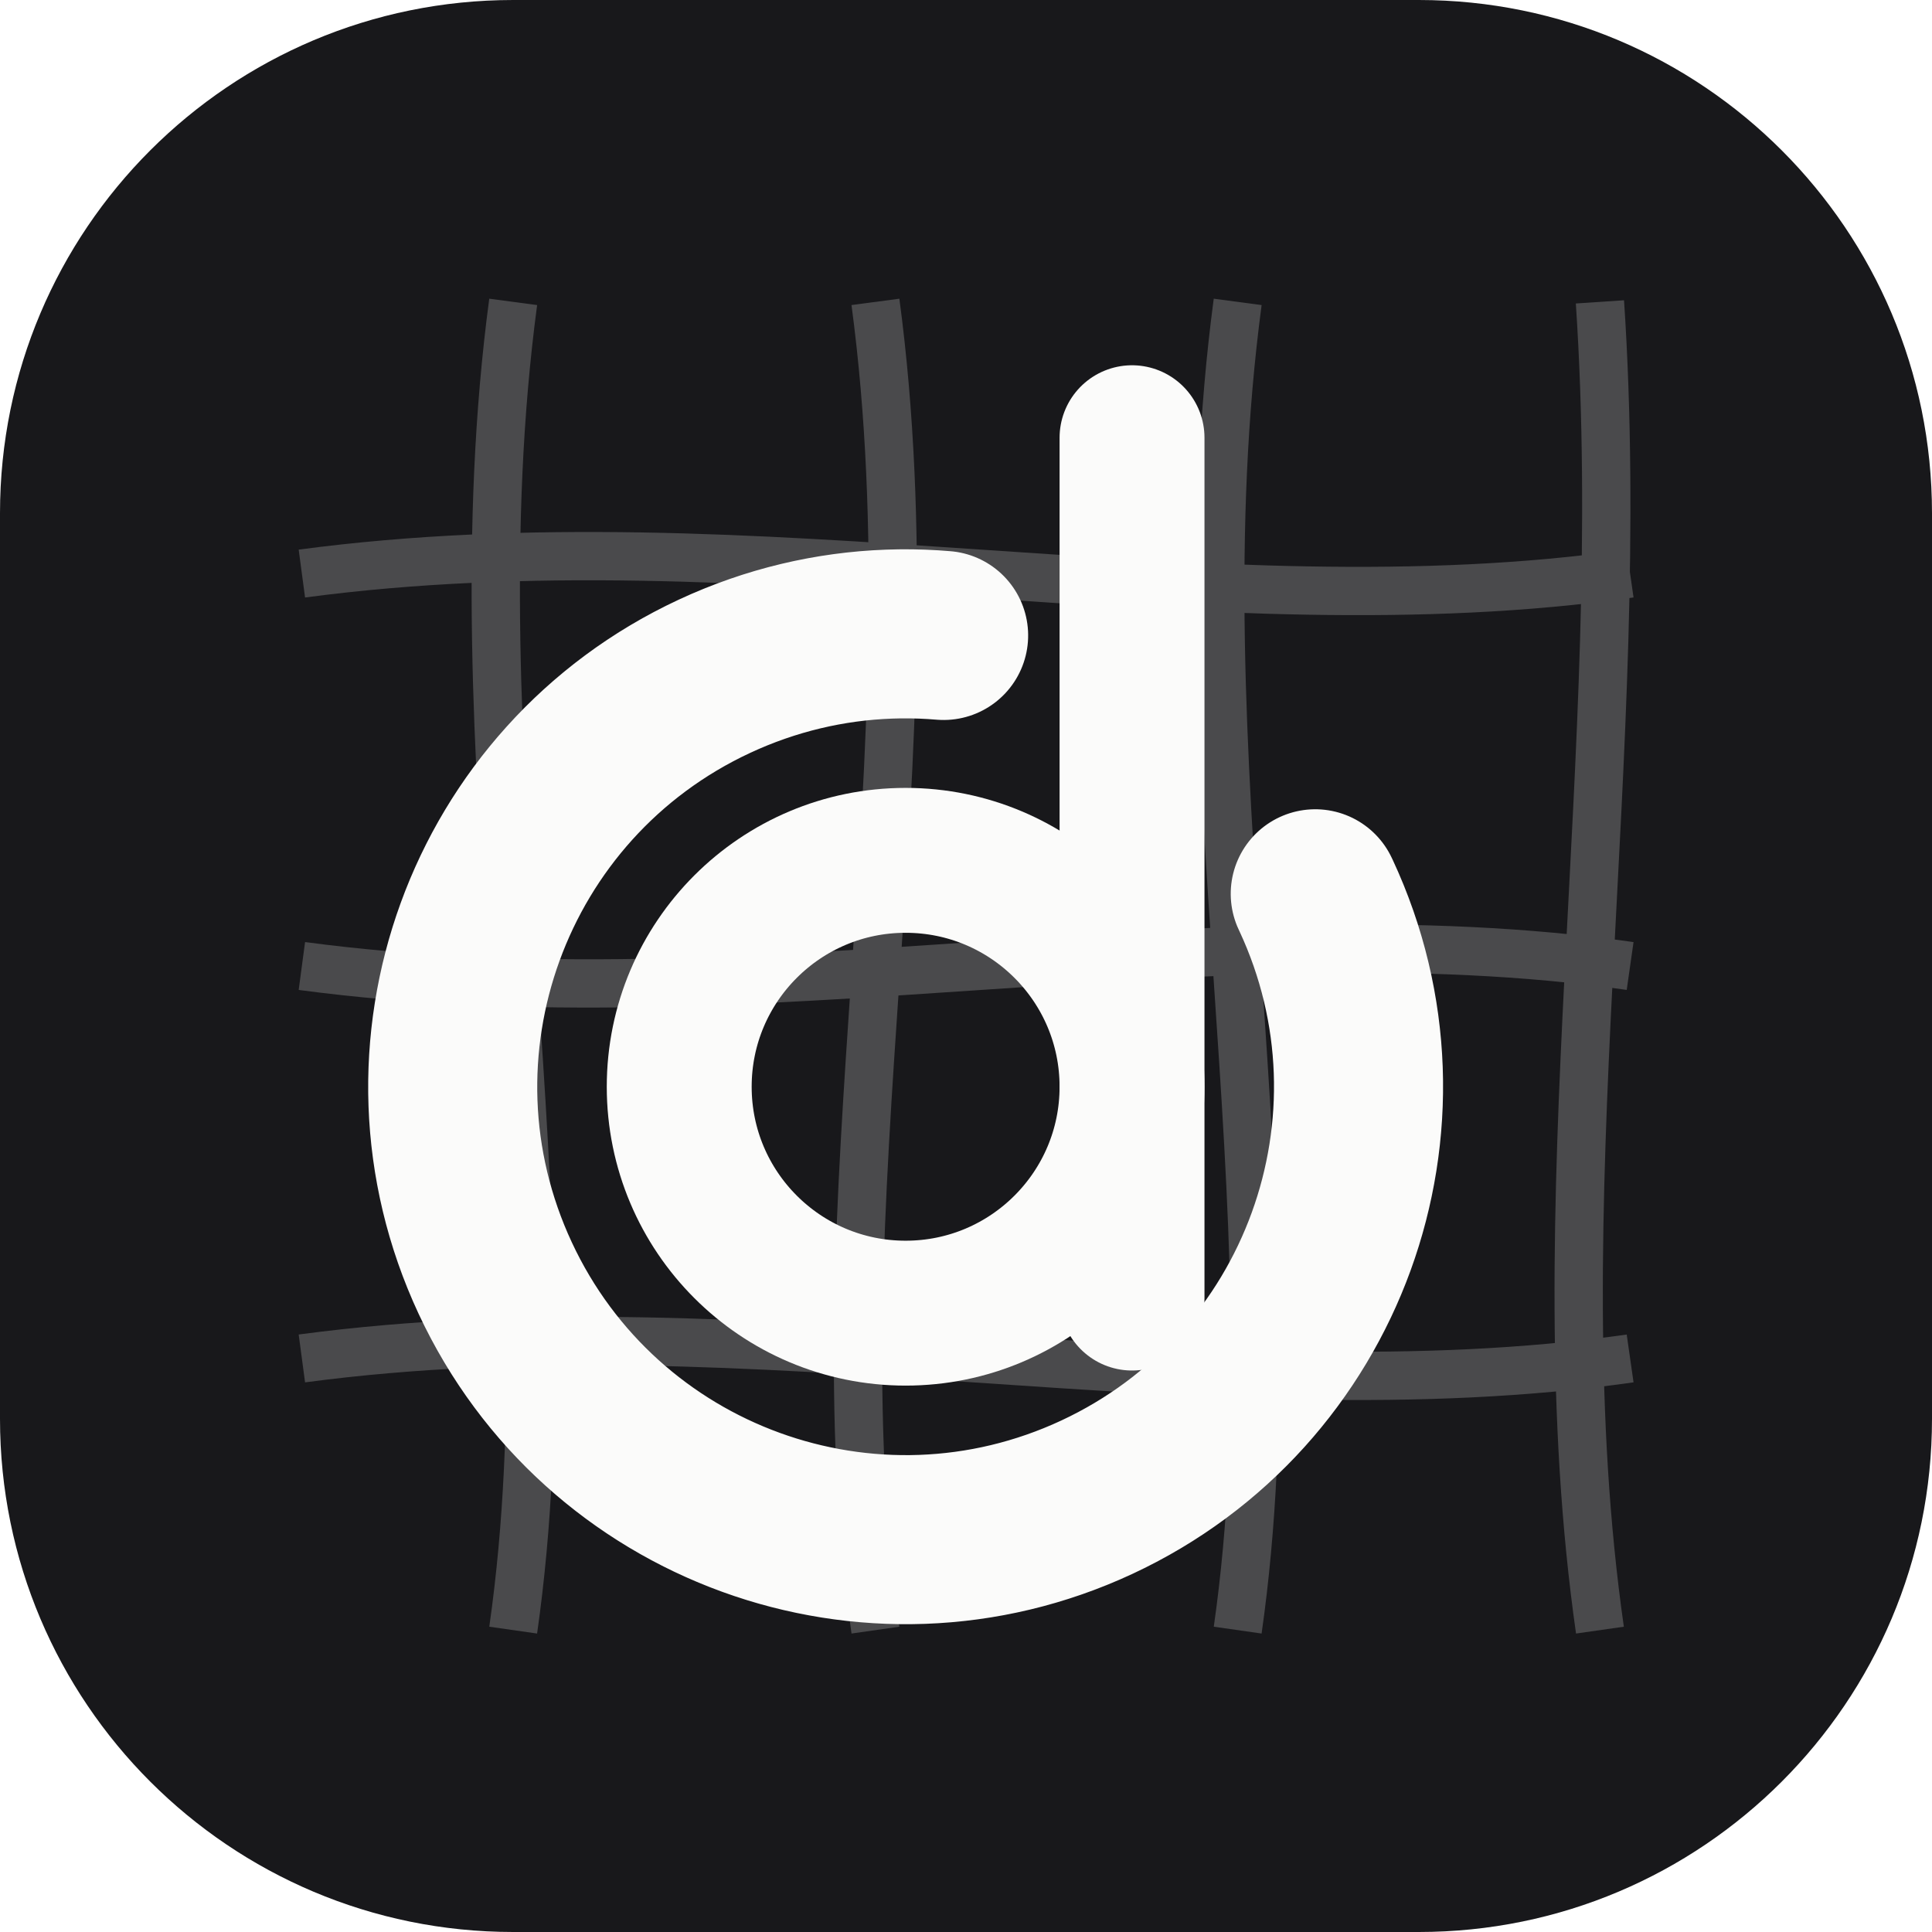
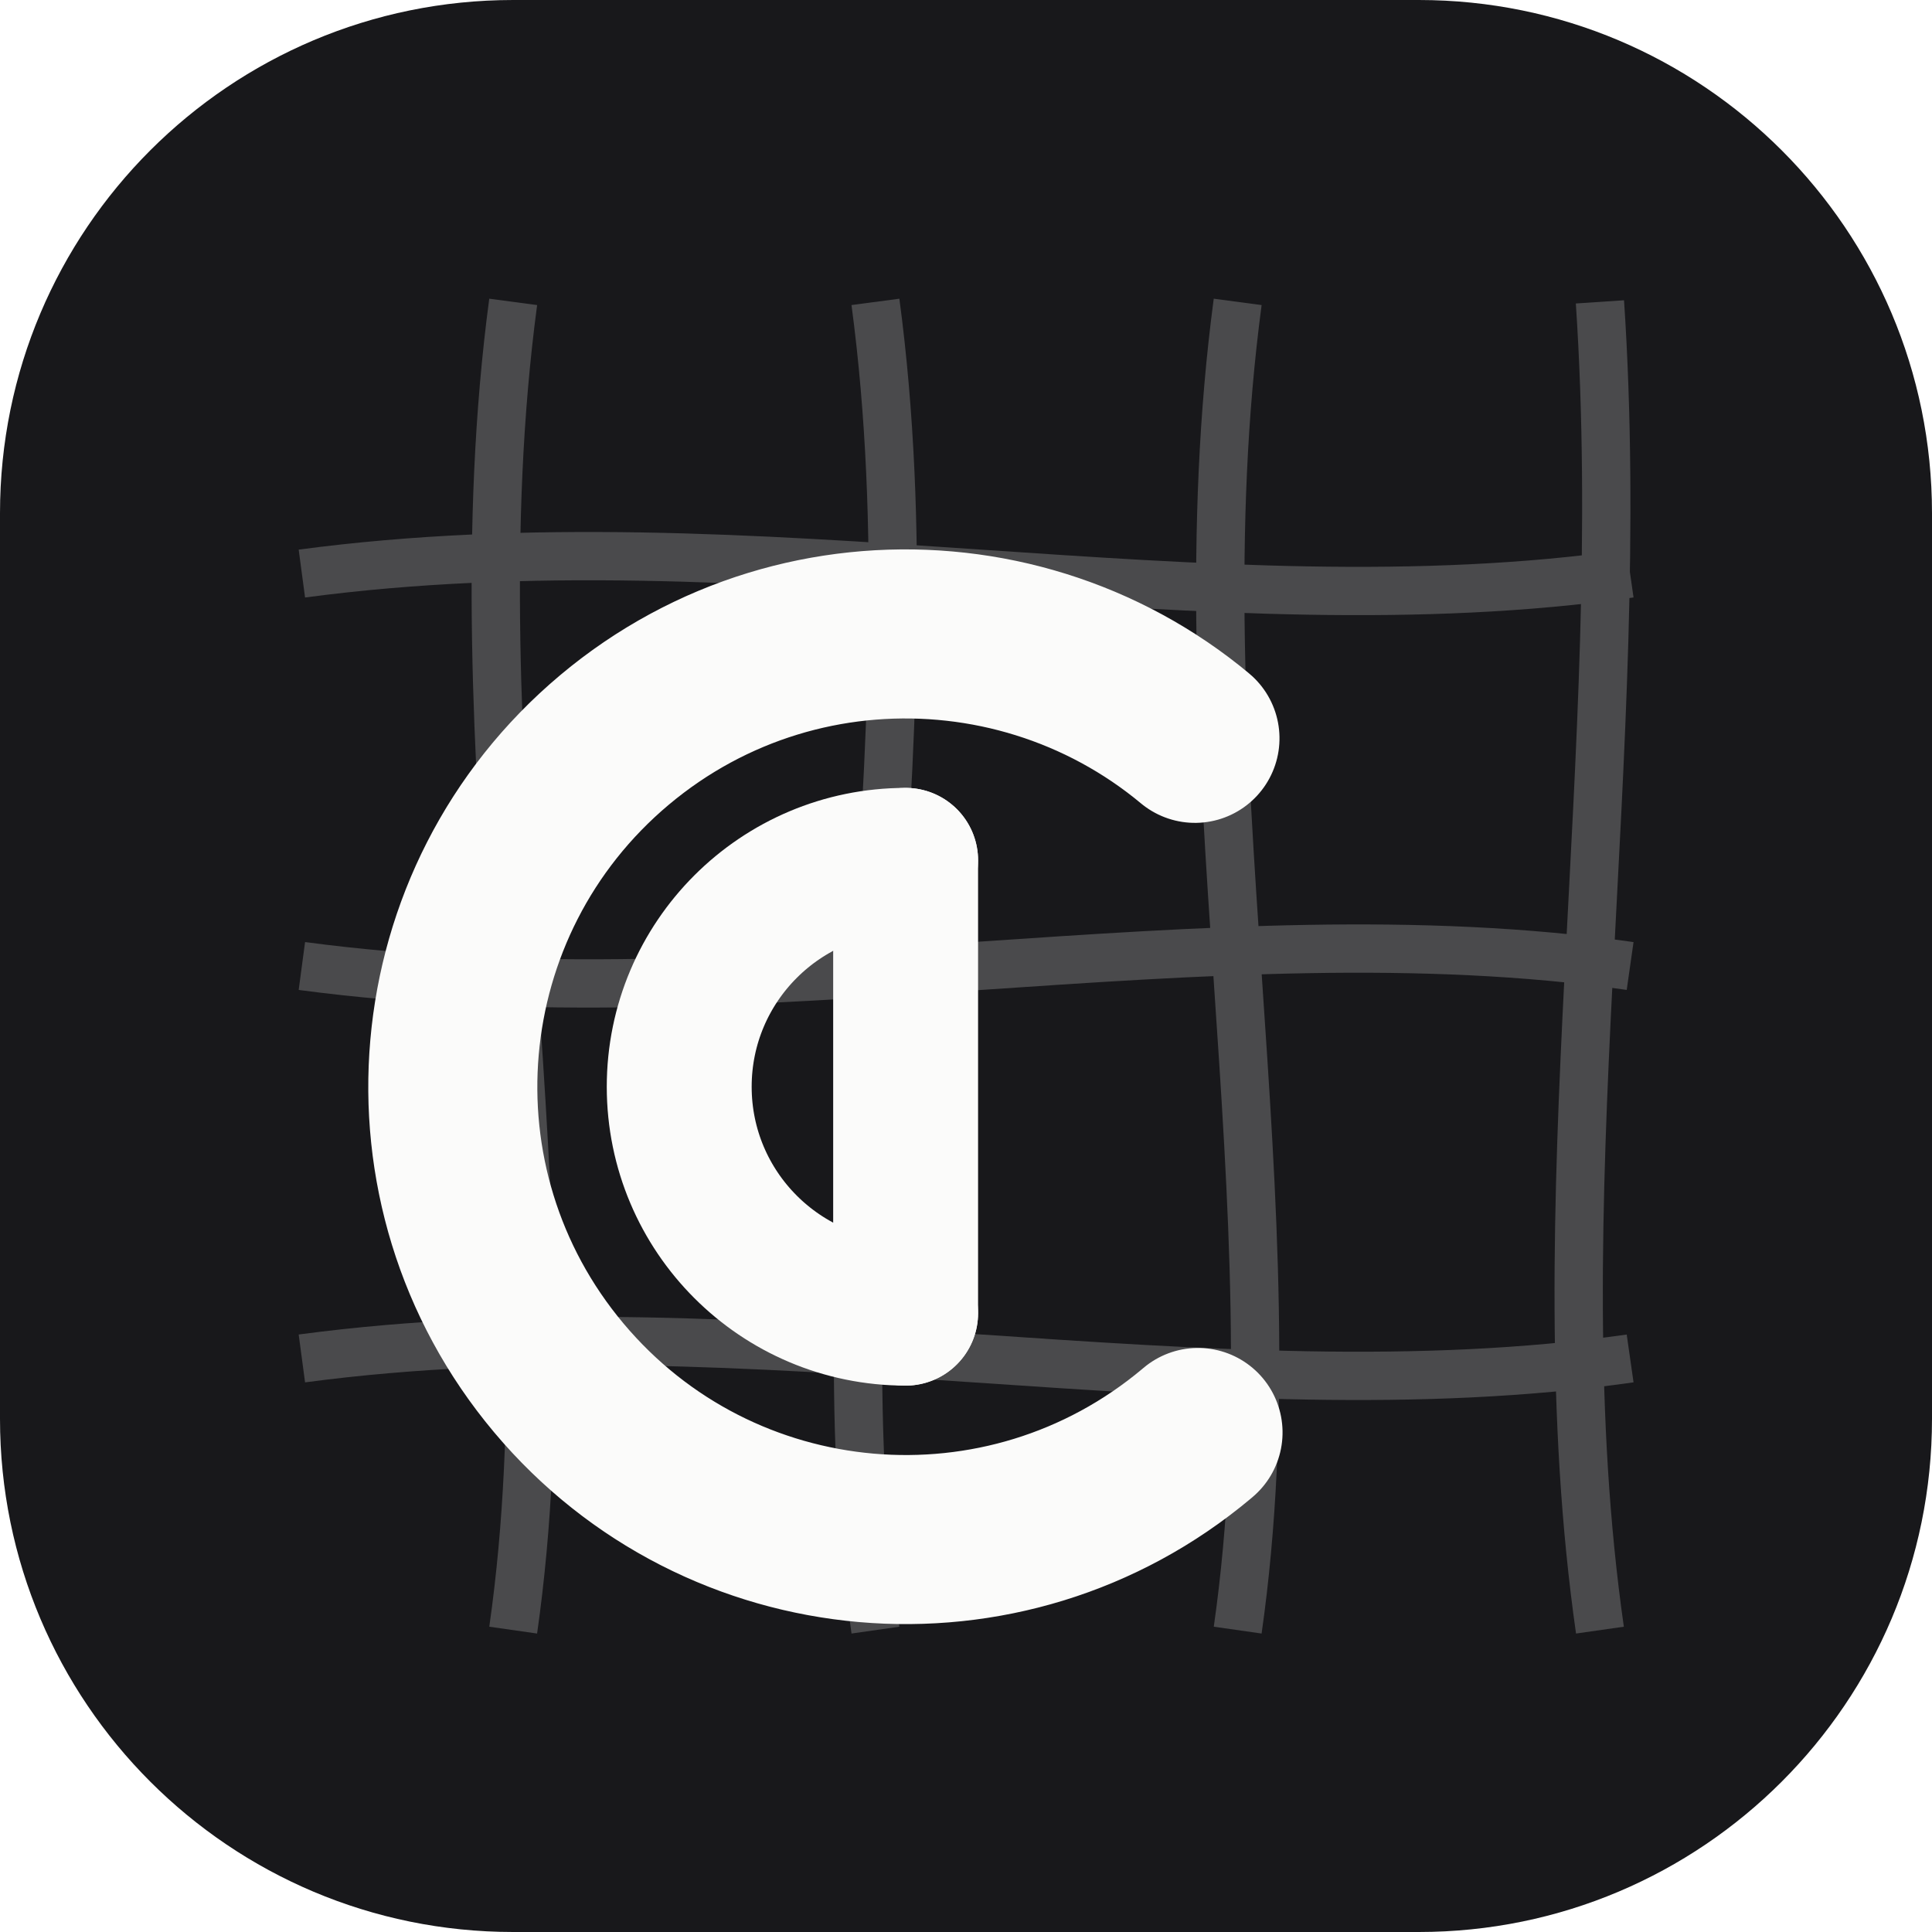
<svg xmlns="http://www.w3.org/2000/svg" viewBox="0 0 64 64">
  <style>
    .sq { fill: #18181b; }
    .fg { stroke: #fbfbfa; }
    @media (prefers-color-scheme: dark) {
      .sq { fill: #f4f4f5; }
      .fg { stroke: #0c0c0d; }
    }
  </style>
  <rect class="sq" width="64" height="64" rx="17" />
  <g class="fg" opacity="0.22" fill="none" stroke-width="1.6">
    <path d="M17,10 C15,25 19,40 17,54" />
    <path d="M29,10 C31,25 27,40 29,54" />
    <path d="M41,10 C39,25 43,40 41,54" />
    <path d="M53,10 C54,25 51,40 53,54" />
    <path d="M10,19 C25,17 40,21 54,19" />
    <path d="M10,32 C25,34 40,30 54,32" />
    <path d="M10,45 C25,43 40,47 54,45" />
  </g>
  <g class="fg" fill="none">
-     <circle cx="30" cy="36" r="15" stroke-width="5.6" stroke-linecap="round" stroke-dasharray="78.5 15.7" transform="rotate(-25 30 36)" />
-     <circle cx="30" cy="36" r="7.5" stroke-width="4.8" />
-     <line x1="37.5" y1="14.5" x2="37.5" y2="43" stroke-width="4.8" stroke-linecap="round" />
+     <circle cx="30" cy="36" r="15" stroke-width="5.6" stroke-linecap="round" stroke-dasharray="68 26.2" transform="rotate(50 30 36)" />
+     <line x1="30" y1="28.5" x2="30" y2="43.5" stroke-width="4.8" stroke-linecap="round" />
+     <path d="M30,28.5 A7.5,7.5 0 0 0 30,43.5" stroke-width="4.8" stroke-linecap="round" />
  </g>
</svg>
